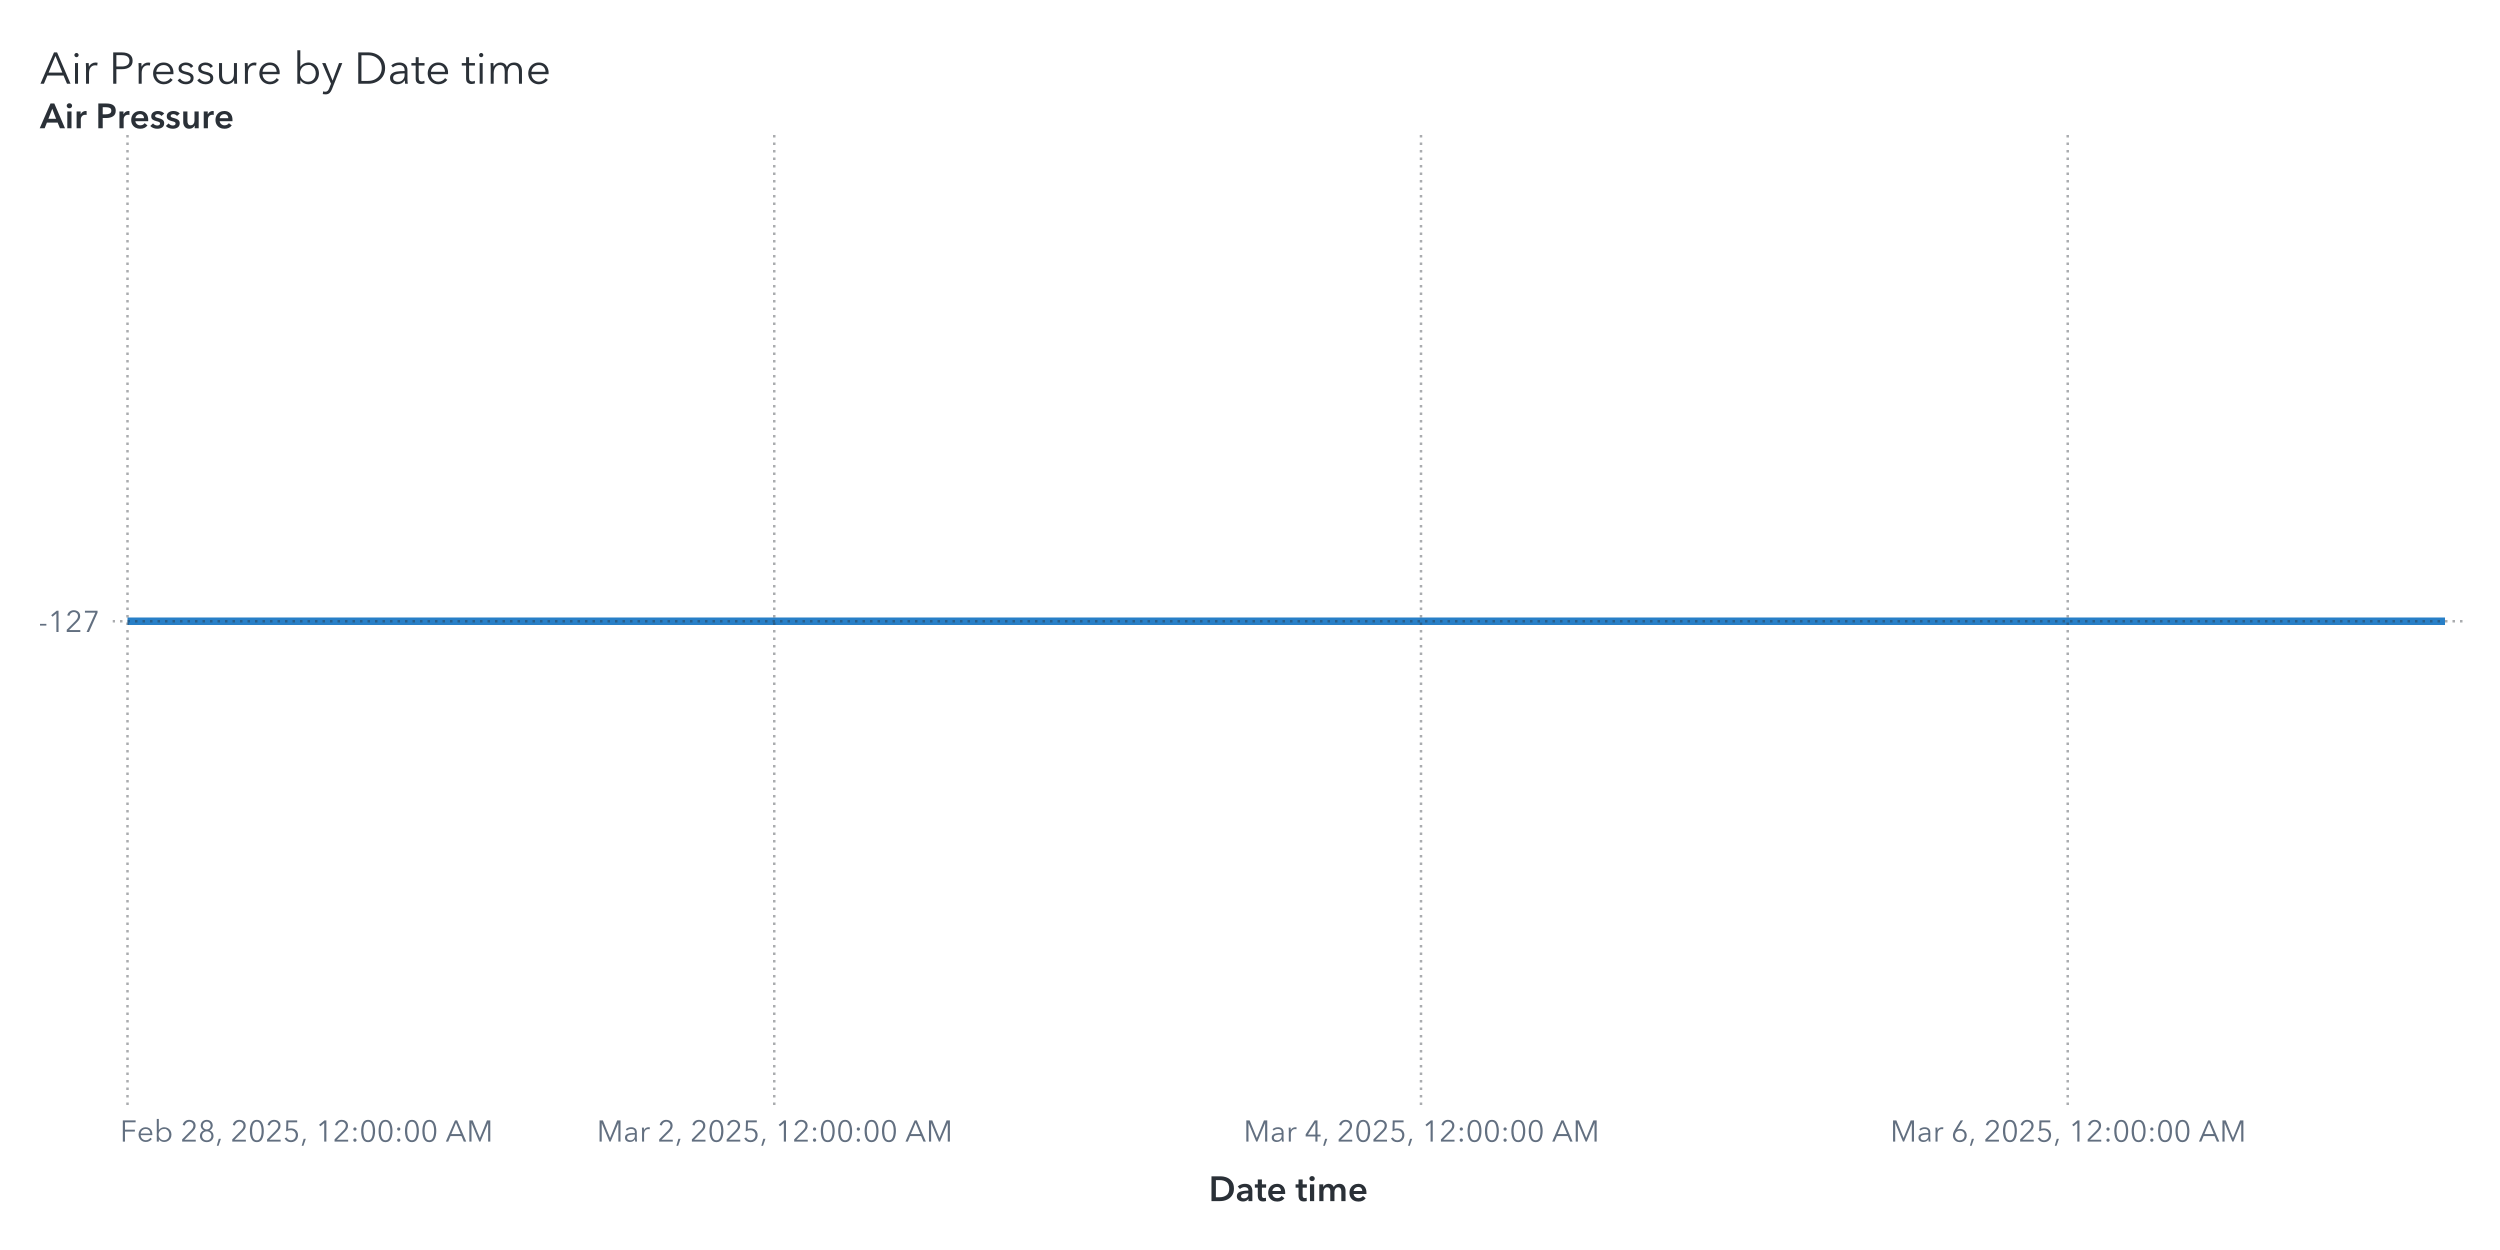
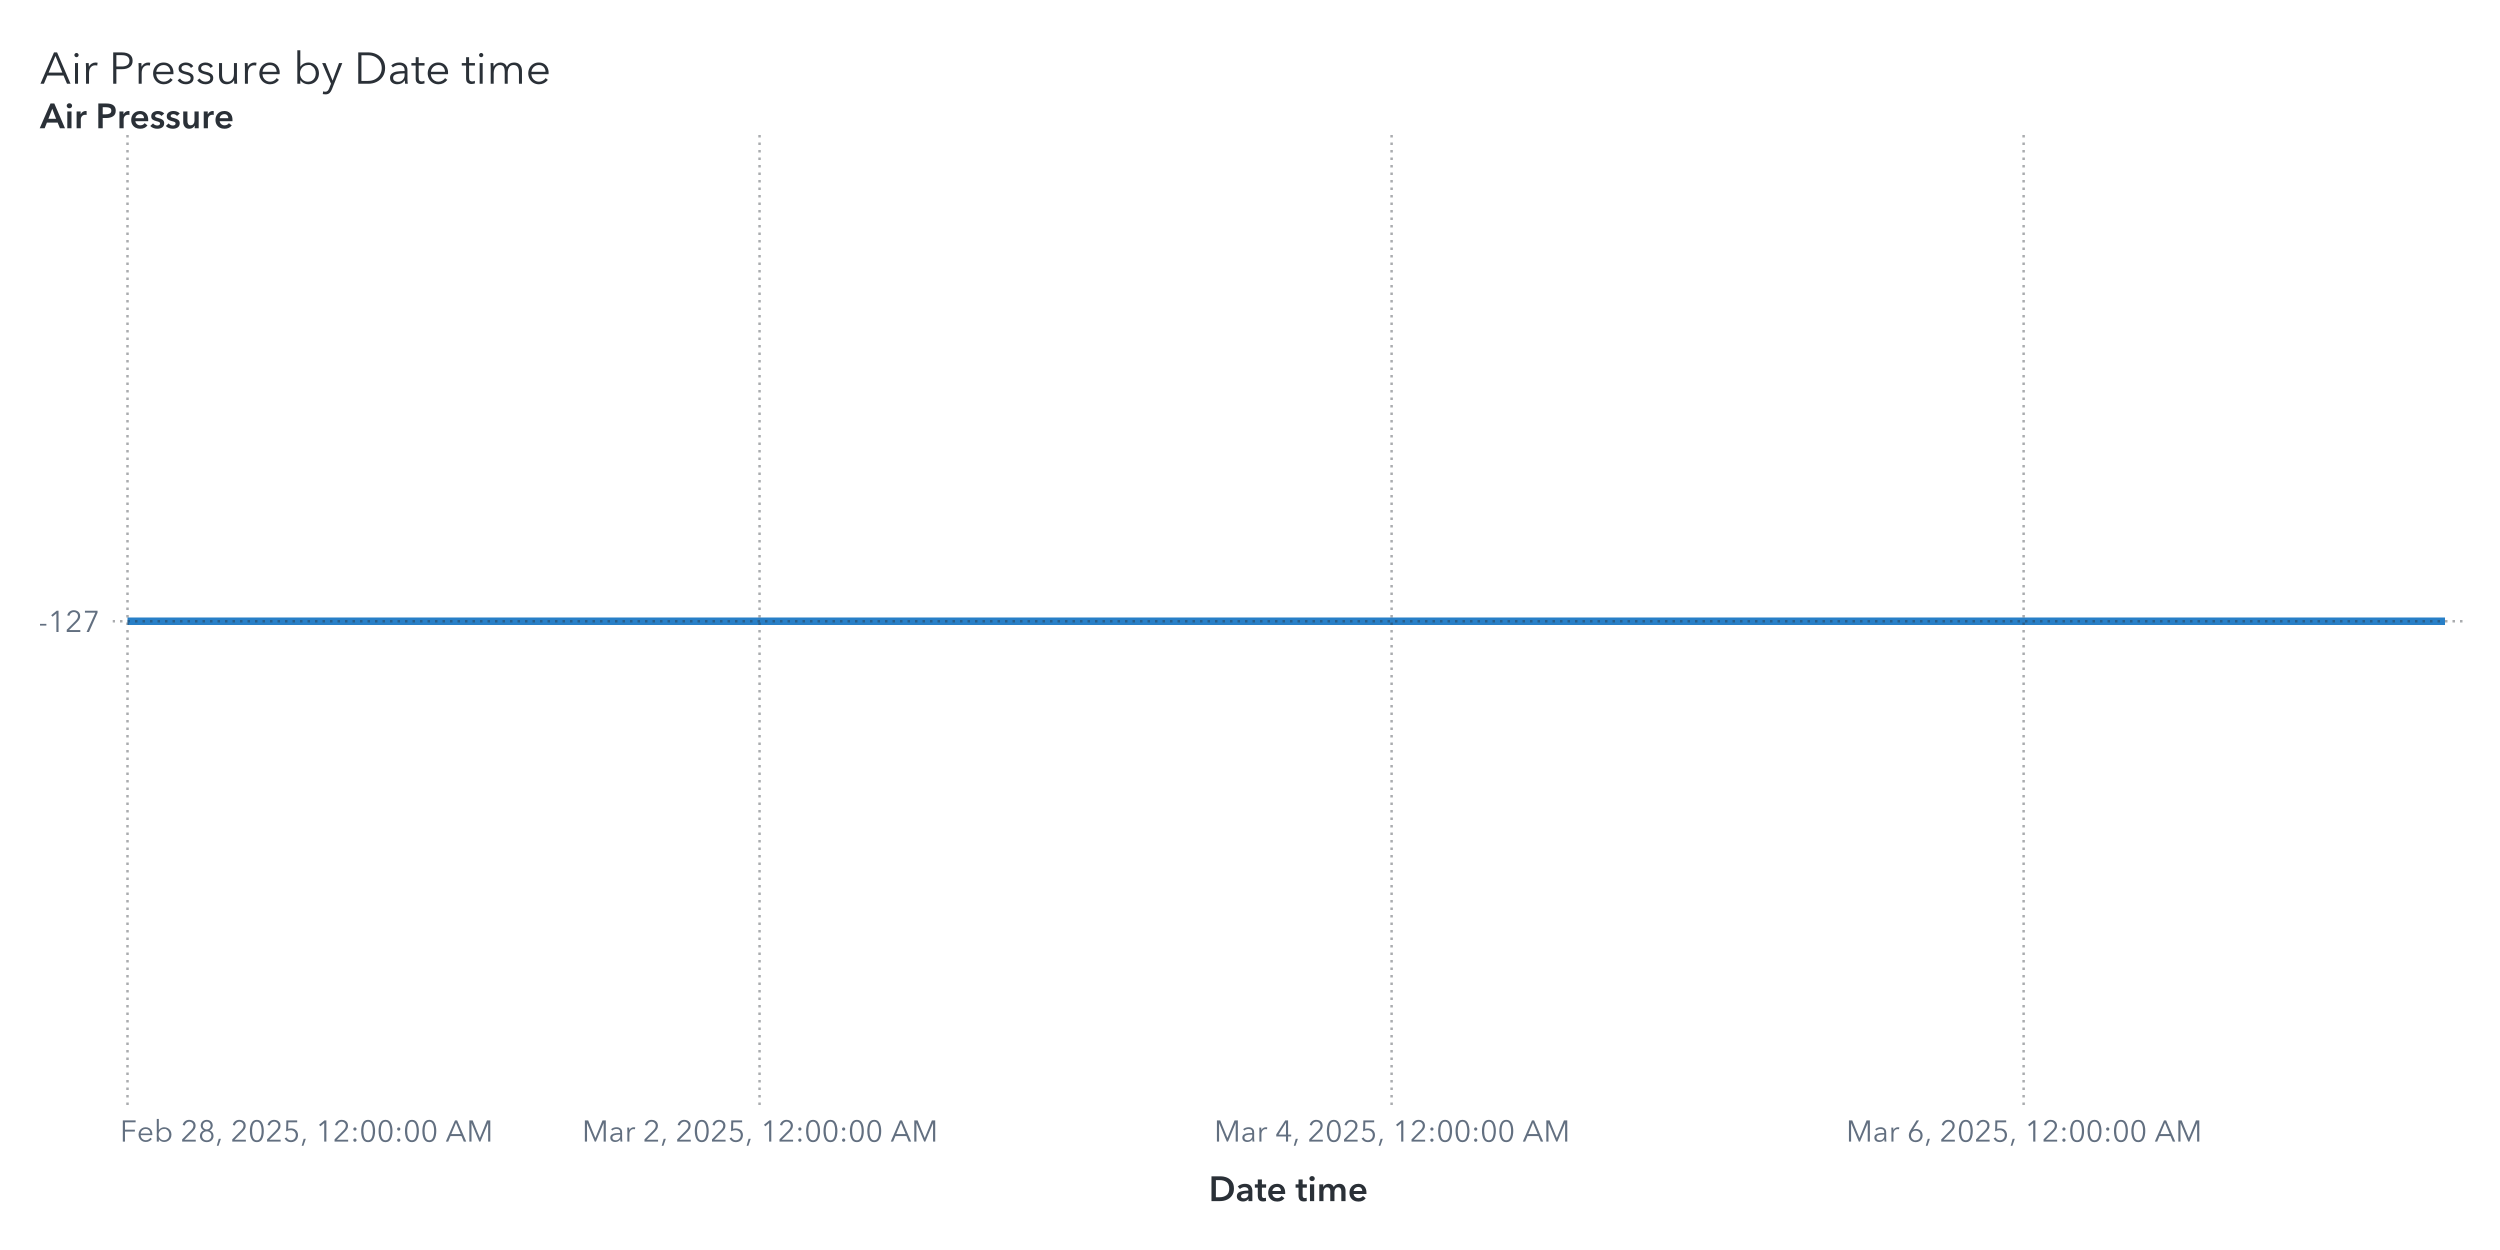
<svg xmlns="http://www.w3.org/2000/svg" xmlns:xlink="http://www.w3.org/1999/xlink" version="1.1" width="1000" height="500" viewBox="0 0 1000 500">
  <rect x="0" y="0" width="1000" height="500" fill="#ffffff">
</rect>
  <g>
    <rect x="0" y="0" rx="5" ry="5" width="1000.0" height="500.0" fill="#ffffff" opacity="0">
</rect>
    <rect x="0" y="0" rx="5" ry="5" width="1000.0" height="500.0" fill="#ffffff" opacity="0">
</rect>
    <rect x="0" y="0" rx="5" ry="5" width="1000.0" height="500.0" fill="#ffffff" opacity="0">
</rect>
    <rect x="0" y="0" rx="5" ry="5" width="1000.0" height="500.0" fill="#ffffff" opacity="0">
</rect>
    <g transform=" translate(16.0 -462.0)">
      <g transform="">
        <g fill="#2a3037" stroke="#2a3037" transform="translate(0 495.5) scale(0.0177 -0.0177)">
          <defs>
            <path id="g65/TT0" d="M89.0 0 L10.0 0 L316.0 708.0 L386.0 708.0 L690.0 0 L610.0 0 L532.0 186.0 L166.0 186.0 L89.0 0Z M193.0 252.0 L505.0 252.0 L349.0 628.0 L193.0 252.0Z">
</path>
          </defs>
          <use x="0" y="0" xlink:href="#g65/TT0" />
          <defs>
            <path id="g105/TT0" d="M125.0 600.0Q 106.0,600.0  91.5,614.0 T 77.0,648.0 Q 77.0,668.0  91.5,682.0 T 125.0,696.0 Q 144.0,696.0  158.5,682.0 T 173.0,648.0 Q 173.0,628.0  158.5,614.0 T 125.0,600.0 Z M159.0 0 L91.0 0 L91.0 468.0 L159.0 468.0 L159.0 0Z">
</path>
          </defs>
          <use x="700.0" y="0" xlink:href="#g105/TT0" />
          <defs>
            <path id="g114/TT0" d="M86.0 468.0 L151.0 468.0Q 155.0,418.0  155.0,388.0  L157.0 388.0Q 177.0,429.0  217.5,454.5 T 307.0,480.0 Q 334.0,480.0  352.0,475.0  L343.0 411.0Q 337.0,413.0  322.5,415.0 T 295.0,417.0 Q 236.0,417.0  197.0,372.5 T 158.0,240.0  L158.0 0 L90.0 0 L90.0 365.0Q 90.0,425.0  86.0,468.0 Z">
</path>
          </defs>
          <use x="950.0" y="0" xlink:href="#g114/TT0" />
          <defs>
            <path id="g80/TT0" d="M294.0 708.0Q 405.0,708.0  469.0,660.0 T 533.0,519.0 Q 533.0,426.0  468.0,377.5 T 292.0,329.0  L166.0 329.0 L166.0 0 L94.0 0 L94.0 708.0 L294.0 708.0Z M288.0 390.0Q 372.0,390.0  416.5,423.0 T 461.0,519.0 Q 461.0,583.0  416.5,614.5 T 288.0,646.0  L166.0 646.0 L166.0 390.0 L288.0 390.0Z">
</path>
          </defs>
          <use x="1560.0" y="0" xlink:href="#g80/TT0" />
          <use x="2140.0" y="0" xlink:href="#g114/TT0" />
          <defs>
            <path id="g101/TT0" d="M515.0 216.0 L127.0 216.0Q 128.0,169.0  150.5,130.5 T 212.0,69.0 T 298.0,46.0 Q 347.0,46.0  387.0,69.5 T 448.0,127.0  L499.0 87.0Q 421.0,-12.0  298.0,-12.0 Q 229.0,-12.0  174.0,20.0 T 87.5,108.0 T 56.0,234.0 Q 56.0,303.0  87.0,359.5 T 172.0,448.0 T 292.0,480.0 Q 363.0,480.0  413.5,449.5 T 490.0,366.0 T 516.0,248.0 Q 516.0,228.0  515.0,216.0 Z M292.0 423.0Q 248.0,423.0  211.5,402.0 T 153.0,345.5 T 128.0,270.0  L447.0 270.0Q 444.0,338.0  403.5,380.5 T 292.0,423.0 Z">
</path>
          </defs>
          <use x="2500.0" y="0" xlink:href="#g101/TT0" />
          <defs>
            <path id="g115/TT0" d="M224.0 423.0Q 183.0,423.0  154.0,404.5 T 125.0,350.0 Q 125.0,318.0  151.0,300.0 T 237.0,270.0 Q 320.0,253.0  359.5,220.0 T 399.0,133.0 Q 399.0,59.0  347.5,23.5 T 223.0,-12.0 Q 167.0,-12.0  118.0,11.0 T 38.0,79.0  L92.0 119.0Q 111.0,87.0  146.5,66.5 T 222.0,46.0 Q 270.0,46.0  301.0,65.5 T 332.0,128.0 Q 332.0,163.0  299.5,182.0 T 194.0,218.0 Q 136.0,232.0  98.0,258.5 T 60.0,344.0 Q 60.0,411.0  108.5,445.5 T 227.0,480.0 Q 277.0,480.0  323.0,457.5 T 391.0,396.0  L339.0 357.0Q 324.0,387.0  293.0,405.0 T 224.0,423.0 Z">
</path>
          </defs>
          <use x="3072.0" y="0" xlink:href="#g115/TT0" />
          <use x="3516.0" y="0" xlink:href="#g115/TT0" />
          <defs>
            <path id="g117/TT0" d="M426.0 80.0 L424.0 80.0Q 405.0,40.0  359.5,14.0 T 264.0,-12.0 Q 177.0,-12.0  131.5,40.0 T 86.0,181.0  L86.0 468.0 L154.0 468.0 L154.0 209.0Q 154.0,130.0  182.5,87.5 T 281.0,45.0 Q 319.0,45.0  351.0,65.5 T 403.0,127.0 T 423.0,228.0  L423.0 468.0 L491.0 468.0 L491.0 103.0Q 491.0,43.0  495.0,0  L430.0 0Q 426.0,50.0  426.0,80.0 Z">
</path>
          </defs>
          <use x="3960.0" y="0" xlink:href="#g117/TT0" />
          <use x="4541.0" y="0" xlink:href="#g114/TT0" />
          <use x="4901.0" y="0" xlink:href="#g101/TT0" />
          <defs>
            <path id="g98/TT0" d="M160.0 0 L92.0 0 L92.0 756.0 L160.0 756.0 L160.0 387.0 L162.0 387.0Q 191.0,431.0  239.0,455.5 T 339.0,480.0 Q 410.0,480.0  465.5,447.5 T 551.0,359.0 T 581.0,234.0 Q 581.0,165.0  551.0,109.0 T 465.5,20.5 T 339.0,-12.0 Q 287.0,-12.0  239.0,12.0 T 162.0,79.0  L160.0 79.0 L160.0 0Z M332.0 423.0Q 280.0,423.0  239.0,398.0 T 175.0,330.0 T 152.0,234.0 Q 152.0,181.0  175.0,138.0 T 239.0,70.5 T 332.0,46.0 Q 387.0,46.0  427.0,71.0 T 488.0,138.5 T 509.0,234.0 Q 509.0,287.0  488.0,330.0 T 427.0,398.0 T 387.0,423.0 Z">
</path>
          </defs>
          <use x="5723.0" y="0" xlink:href="#g98/TT0" />
          <defs>
            <path id="g121/TT0" d="M253.0 73.0 L398.0 468.0 L472.0 468.0 L239.0 -121.0Q 216.0,-180.0  182.5,-210.0 T 92.0,-240.0 Q 61.0,-240.0  31.0,-234.0  L38.0 -172.0Q 62.0,-180.0  88.0,-180.0 Q 121.0,-180.0  141.5,-159.5 T 178.0,-97.0  L216.0 1.0 L16.0 468.0 L92.0 468.0 L251.0 73.0 L253.0 73.0Z">
</path>
          </defs>
          <use x="6360.0" y="0" xlink:href="#g121/TT0" />
          <defs>
            <path id="g68/TT0" d="M329.0 708.0Q 421.0,708.0  507.0,667.5 T 647.0,546.5 T 701.0,354.0 Q 701.0,242.0  647.0,161.5 T 507.0,40.5 T 329.0,0  L94.0 0 L94.0 708.0 L329.0 708.0Z M309.0 64.0Q 411.0,64.0  482.5,105.0 T 589.5,212.0 T 625.0,354.0 Q 625.0,430.0  589.5,496.0 T 482.5,603.0 T 309.0,644.0  L166.0 644.0 L166.0 64.0 L309.0 64.0Z">
</path>
          </defs>
          <use x="7098.0" y="0" xlink:href="#g68/TT0" />
          <defs>
            <path id="g97/TT0" d="M260.0 423.0Q 220.0,423.0  183.0,408.0 T 121.0,368.0  L83.0 413.0Q 113.0,443.0  161.0,461.5 T 267.0,480.0 Q 347.0,480.0  398.0,436.0 T 449.0,310.0  L449.0 105.0Q 449.0,42.0  457.0,0  L396.0 0Q 389.0,40.0  389.0,76.0  L387.0 76.0Q 355.0,30.0  314.5,9.0 T 217.0,-12.0 Q 178.0,-12.0  141.0,2.5 T 79.5,49.0 T 55.0,130.0 Q 55.0,198.0  99.0,232.0 T 212.5,276.5 T 385.0,287.0  L385.0 302.0Q 385.0,362.0  353.0,392.5 T 260.0,423.0 Z M125.0 133.0Q 125.0,87.0  157.0,65.5 T 235.0,44.0 Q 304.0,44.0  344.5,89.0 T 385.0,199.0  L385.0 234.0 L365.0 234.0Q 259.0,234.0  192.0,213.5 T 125.0,133.0 Z">
</path>
          </defs>
          <use x="7855.0" y="0" xlink:href="#g97/TT0" />
          <defs>
            <path id="g116/TT0" d="M169.0 411.0 L169.0 138.0Q 169.0,89.0  187.0,70.5 T 239.0,52.0 Q 268.0,52.0  298.0,67.0  L301.0 8.0Q 264.0,-6.0  221.0,-6.0 Q 173.0,-6.0  137.0,22.0 T 101.0,119.0  L101.0 411.0 L4.0 411.0 L4.0 468.0 L101.0 468.0 L101.0 600.0 L169.0 600.0 L169.0 468.0 L301.0 468.0 L301.0 411.0 L169.0 411.0Z">
</path>
          </defs>
          <use x="8389.0" y="0" xlink:href="#g116/TT0" />
          <use x="8706.0" y="0" xlink:href="#g101/TT0" />
          <use x="9528.0" y="0" xlink:href="#g116/TT0" />
          <use x="9845.0" y="0" xlink:href="#g105/TT0" />
          <defs>
            <path id="g109/TT0" d="M311.0 480.0Q 356.0,480.0  395.0,458.0 T 455.0,381.0 Q 479.0,429.0  521.0,454.5 T 619.0,480.0 Q 706.0,480.0  751.5,428.0 T 797.0,287.0  L797.0 0 L729.0 0 L729.0 259.0Q 729.0,423.0  608.0,423.0 Q 540.0,423.0  507.5,372.5 T 475.0,249.0  L475.0 0 L407.0 0 L407.0 273.0Q 407.0,347.0  382.5,385.0 T 294.0,423.0 Q 260.0,423.0  228.5,402.5 T 177.5,340.5 T 158.0,240.0  L158.0 0 L90.0 0 L90.0 365.0Q 90.0,425.0  86.0,468.0  L151.0 468.0Q 155.0,418.0  155.0,388.0  L157.0 388.0Q 178.0,429.0  219.5,454.5 T 311.0,480.0 Z">
</path>
          </defs>
          <use x="10095.0" y="0" xlink:href="#g109/TT0" />
          <use x="10978.0" y="0" xlink:href="#g101/TT0" />
        </g>
        <text x="0" y="495.5" font-size="13.3pt" font-family="Avenir Next for SAS" fill="#2a3037" opacity="0">
Air Pressure by Date time</text>
      </g>
    </g>
    <g transform=" translate(16.0 -16.0)">
      <defs>
        <clipPath id="ClipPath0">
          <rect x="29" y="68" width="942" height="390">
</rect>
        </clipPath>
      </defs>
      <g clip-path="url(#ClipPath0)">
        <defs>
          <clipPath id="ClipPath1">
            <rect x="29" y="70" width="940" height="388">
</rect>
          </clipPath>
        </defs>
        <g clip-path="url(#ClipPath1)">
-           <polyline id="Polyline_6" points="35.0,264.5  45.78,264.5  56.56,264.5  67.34,264.5  78.12,264.5  88.9,264.5  99.67,264.5  110.45,264.5  121.23,264.5  132.01,264.5  142.79,264.5  153.57,264.5  164.35,264.5  175.13,264.5  185.91,264.5  196.69,264.5  207.47,264.5  218.24,264.5  229.02,264.5  239.8,264.5  250.58,264.5  261.36,264.5  272.14,264.5  282.92,264.5  293.7,264.5  304.48,264.5  315.26,264.5  326.03,264.5  336.81,264.5  347.59,264.5  358.37,264.5  369.15,264.5  379.93,264.5  390.71,264.5  401.49,264.5  412.27,264.5  423.05,264.5  433.83,264.5  444.6,264.5  455.38,264.5  466.16,264.5  476.94,264.5  487.72,264.5  498.5,264.5  509.28,264.5  520.06,264.5  530.84,264.5  541.62,264.5  552.4,264.5  563.17,264.5  573.95,264.5  584.73,264.5  595.51,264.5  606.29,264.5  617.07,264.5  627.85,264.5  638.63,264.5  649.41,264.5  660.19,264.5  670.97,264.5  681.74,264.5  692.52,264.5  703.3,264.5  714.08,264.5  724.86,264.5  735.64,264.5  746.42,264.5  757.2,264.5  767.98,264.5  778.76,264.5  789.53,264.5  800.31,264.5  811.09,264.5  821.87,264.5  832.65,264.5  843.43,264.5  854.21,264.5  864.99,264.5  875.77,264.5  886.55,264.5  897.33,264.5  908.1,264.5  918.88,264.5  929.66,264.5  940.44,264.5  951.22,264.5  962.0,264.5 " fill="none" stroke="#287fc7" stroke-width="3.0">
+           <polyline id="Polyline_6" points="35.0,264.5  45.53,264.5  56.07,264.5  66.6,264.5  77.14,264.5  87.67,264.5  98.2,264.5  108.74,264.5  119.27,264.5  129.81,264.5  140.34,264.5  150.88,264.5  161.41,264.5  171.94,264.5  182.48,264.5  193.01,264.5  203.55,264.5  214.08,264.5  224.61,264.5  235.15,264.5  245.68,264.5  256.22,264.5  266.75,264.5  277.28,264.5  287.82,264.5  298.35,264.5  308.89,264.5  319.42,264.5  329.95,264.5  340.49,264.5  351.02,264.5  361.56,264.5  372.09,264.5  382.63,264.5  393.16,264.5  403.69,264.5  414.23,264.5  424.76,264.5  435.3,264.5  445.83,264.5  456.36,264.5  466.9,264.5  477.43,264.5  487.97,264.5  498.5,264.5  509.03,264.5  519.57,264.5  530.1,264.5  540.64,264.5  551.17,264.5  561.7,264.5  572.24,264.5  582.77,264.5  593.31,264.5  603.84,264.5  614.38,264.5  624.91,264.5  635.44,264.5  645.98,264.5  656.51,264.5  667.05,264.5  677.58,264.5  688.11,264.5  698.65,264.5  709.18,264.5  719.72,264.5  730.25,264.5  740.78,264.5  751.32,264.5  761.85,264.5  772.39,264.5  782.92,264.5  793.45,264.5  803.99,264.5  814.52,264.5  825.06,264.5  835.59,264.5  846.13,264.5  856.66,264.5  867.19,264.5  877.73,264.5  888.26,264.5  898.8,264.5  909.33,264.5  919.86,264.5  930.4,264.5  940.93,264.5  951.47,264.5  962.0,264.5 " fill="none" stroke="#287fc7" stroke-width="3.0">
</polyline>
        </g>
        <path d="M29.0 264.5L969.0 264.5" stroke="#2a3037" stroke-dasharray="1,2" fill="none" opacity="0.4">
</path>
        <path d="M35.0 458.0L35.0 70.0" stroke="#2a3037" stroke-dasharray="1,2" fill="none" opacity="0.4">
</path>
-         <path d="M293.7 458.0L293.7 70.0" stroke="#2a3037" stroke-dasharray="1,2" fill="none" opacity="0.4">
- </path>
-         <path d="M552.4 458.0L552.4 70.0" stroke="#2a3037" stroke-dasharray="1,2" fill="none" opacity="0.4">
- </path>
-         <path d="M811.09 458.0L811.09 70.0" stroke="#2a3037" stroke-dasharray="1,2" fill="none" opacity="0.4">
+         <path d="M287.82 458.0L287.82 70.0" stroke="#2a3037" stroke-dasharray="1,2" fill="none" opacity="0.4">
+ </path>
+         <path d="M540.64 458.0L540.64 70.0" stroke="#2a3037" stroke-dasharray="1,2" fill="none" opacity="0.4">
+ </path>
+         <path d="M793.45 458.0L793.45 70.0" stroke="#2a3037" stroke-dasharray="1,2" fill="none" opacity="0.4">
</path>
      </g>
      <defs>
        <clipPath id="ClipPath2">
          <rect x="0" y="71" width="29" height="387">
</rect>
        </clipPath>
      </defs>
      <g clip-path="url(#ClipPath2)">
        <g fill="#626f80" stroke="#626f80" transform="translate(-0.72 268.8) scale(0.012 -0.012)">
          <defs>
            <path id="g45/TT0" d="M272.0 214.0 L48.0 214.0 L48.0 271.0 L272.0 271.0 L272.0 214.0Z">
</path>
          </defs>
          <use x="0" y="0" xlink:href="#g45/TT0" />
          <defs>
            <path id="g49/TT0" d="M358.0 0 L286.0 0 L286.0 619.0 L158.0 510.0 L114.0 560.0 L294.0 708.0 L358.0 708.0 L358.0 0Z">
</path>
          </defs>
          <use x="320.0" y="0" xlink:href="#g49/TT0" />
          <defs>
            <path id="g50/TT0" d="M51.0 0 L51.0 75.0 L341.0 368.0Q 380.0,408.0  403.0,447.0 T 426.0,530.0 Q 426.0,590.0  385.5,627.5 T 286.0,665.0 Q 230.0,665.0  191.0,630.0 T 140.0,539.0  L69.0 553.0Q 84.0,629.0  144.0,677.5 T 286.0,726.0 Q 344.0,726.0  392.5,703.5 T 470.0,637.0 T 499.0,531.0 Q 499.0,469.0  470.0,421.5 T 384.0,317.0  L129.0 64.0 L504.0 64.0 L504.0 0 L51.0 0Z">
</path>
          </defs>
          <use x="900.0" y="0" xlink:href="#g50/TT0" />
          <defs>
            <path id="g55/TT0" d="M498.0 642.0 L213.0 0 L132.0 0 L425.0 644.0 L78.0 644.0 L78.0 708.0 L498.0 708.0 L498.0 642.0Z">
</path>
          </defs>
          <use x="1480.0" y="0" xlink:href="#g55/TT0" />
        </g>
-         <text id="Text_95" x="24.0" y="268.8" font-size="9.0pt" font-family="Avenir Next for SAS" fill="#626f80" text-anchor="end" opacity="0">
+         <text id="Text_97" x="24.0" y="268.8" font-size="9.0pt" font-family="Avenir Next for SAS" fill="#626f80" text-anchor="end" opacity="0">
-127</text>
      </g>
      <g fill="#2a3037" stroke="#2a3037" transform="translate(0 67.31) scale(0.014 -0.014)">
        <defs>
          <path id="g65/TT1" d="M300.0 708.0 L409.0 708.0 L714.0 0 L570.0 0 L504.0 162.0 L197.0 162.0 L133.0 0 L-8.0 0 L300.0 708.0Z M460.0 270.0 L351.0 558.0 L240.0 270.0 L460.0 270.0Z">
</path>
        </defs>
        <use x="0" y="0" xlink:href="#g65/TT1" />
        <defs>
          <path id="g105/TT1" d="M133.0 715.0Q 166.0,715.0  188.5,694.5 T 211.0,643.0 Q 211.0,612.0  188.5,591.5 T 133.0,571.0 Q 101.0,571.0  79.0,592.5 T 57.0,643.0 Q 57.0,672.0  79.0,693.5 T 133.0,715.0 Z M74.0 480.0 L194.0 480.0 L194.0 0 L74.0 0 L74.0 480.0Z">
</path>
        </defs>
        <use x="706.0" y="0" xlink:href="#g105/TT1" />
        <defs>
          <path id="g114/TT1" d="M187.0 480.0 L187.0 400.0 L189.0 400.0Q 209.0,443.0  246.0,468.5 T 329.0,494.0 Q 346.0,494.0  358.0,491.0  L358.0 381.0Q 338.0,386.0  321.0,386.0 Q 272.0,386.0  243.0,363.0 T 203.0,310.5 T 192.0,257.0  L192.0 0 L72.0 0 L72.0 480.0 L187.0 480.0Z">
</path>
        </defs>
        <use x="974.0" y="0" xlink:href="#g114/TT1" />
        <defs>
          <path id="g80/TT1" d="M309.0 708.0Q 576.0,708.0  576.0,503.0 Q 576.0,393.0  500.0,343.0 T 301.0,293.0  L204.0 293.0 L204.0 0 L78.0 0 L78.0 708.0 L309.0 708.0Z M449.0 503.0Q 449.0,560.0  407.5,581.0 T 296.0,602.0  L204.0 602.0 L204.0 399.0 L292.0 399.0Q 363.0,399.0  406.0,422.0 T 449.0,503.0 Z">
</path>
        </defs>
        <use x="1588.0" y="0" xlink:href="#g80/TT1" />
        <use x="2198.0" y="0" xlink:href="#g114/TT1" />
        <defs>
          <path id="g101/TT1" d="M529.0 202.0 L164.0 202.0Q 168.0,152.0  208.0,118.0 T 301.0,84.0 Q 384.0,84.0  428.0,146.0  L508.0 82.0Q 437.0,-14.0  302.0,-14.0 Q 228.0,-14.0  169.5,16.5 T 77.5,104.0 T 44.0,237.0 Q 44.0,313.0  77.0,371.5 T 168.0,462.0 T 298.0,494.0 Q 402.0,494.0  466.0,427.0 T 530.0,234.0 Q 530.0,213.0  529.0,202.0 Z M297.0 404.0Q 244.0,404.0  206.0,371.0 T 164.0,288.0  L410.0 288.0Q 410.0,338.0  381.0,371.0 T 297.0,404.0 Z">
</path>
        </defs>
        <use x="2562.0" y="0" xlink:href="#g101/TT1" />
        <defs>
          <path id="g115/TT1" d="M230.0 404.0Q 198.0,404.0  175.5,391.0 T 153.0,352.0 Q 153.0,327.0  176.0,315.0 T 257.0,289.0 Q 325.0,273.0  368.5,241.0 T 412.0,146.0 Q 412.0,64.0  355.5,25.0 T 212.0,-14.0 Q 155.0,-14.0  102.0,7.0 T 15.0,65.0  L94.0 139.0Q 114.0,112.0  146.5,95.5 T 217.0,79.0 Q 248.0,79.0  271.0,93.0 T 294.0,136.0 Q 294.0,164.0  269.5,177.5 T 184.0,205.0 Q 119.0,221.0  80.5,250.5 T 42.0,341.0 Q 42.0,416.0  98.0,455.0 T 233.0,494.0 Q 287.0,494.0  336.0,475.0 T 413.0,421.0  L335.0 352.0Q 318.0,374.0  290.0,389.0 T 230.0,404.0 Z">
</path>
        </defs>
        <use x="3136.0" y="0" xlink:href="#g115/TT1" />
        <use x="3580.0" y="0" xlink:href="#g115/TT1" />
        <defs>
          <path id="g117/TT1" d="M396.0 0 L396.0 77.0 L394.0 77.0Q 377.0,39.0  336.5,12.5 T 245.0,-14.0 Q 157.0,-14.0  112.5,42.5 T 68.0,180.0  L68.0 480.0 L188.0 480.0 L188.0 214.0Q 188.0,86.0  278.0,86.0 Q 332.0,86.0  361.0,124.5 T 390.0,216.0  L390.0 480.0 L510.0 480.0 L510.0 0 L396.0 0Z">
</path>
        </defs>
        <use x="4024.0" y="0" xlink:href="#g117/TT1" />
        <use x="4606.0" y="0" xlink:href="#g114/TT1" />
        <use x="4970.0" y="0" xlink:href="#g101/TT1" />
      </g>
-       <text id="Text_96" x="0" y="67.31" font-size="10.5pt" font-family="Avenir Next for SAS" font-weight="bold" fill="#2a3037" text-anchor="start" opacity="0">
+       <text id="Text_98" x="0" y="67.31" font-size="10.5pt" font-family="Avenir Next for SAS" font-weight="bold" fill="#2a3037" text-anchor="start" opacity="0">
Air Pressure</text>
      <defs>
        <clipPath id="ClipPath3">
          <rect x="29" y="458" width="939" height="42">
</rect>
        </clipPath>
      </defs>
      <g clip-path="url(#ClipPath3)">
        <g fill="#626f80" stroke="#626f80" transform="translate(32.0 472.65) scale(0.012 -0.012)">
          <defs>
            <path id="g70/TT0" d="M166.0 0 L94.0 0 L94.0 708.0 L521.0 708.0 L521.0 644.0 L166.0 644.0 L166.0 398.0 L496.0 398.0 L496.0 335.0 L166.0 335.0 L166.0 0Z">
</path>
          </defs>
          <use x="0" y="0" xlink:href="#g70/TT0" />
          <use x="562.0" y="0" xlink:href="#g101/TT0" />
          <use x="1134.0" y="0" xlink:href="#g98/TT0" />
          <use x="2021.0" y="0" xlink:href="#g50/TT0" />
          <defs>
            <path id="g56/TT0" d="M517.0 186.0Q 517.0,126.0  486.0,79.5 T 403.0,7.5 T 290.0,-18.0 Q 229.0,-18.0  177.0,7.5 T 94.0,79.5 T 63.0,186.0 Q 63.0,256.0  100.5,306.5 T 197.0,375.0  L197.0 377.0Q 150.0,393.0  120.0,437.5 T 90.0,537.0 Q 90.0,593.0  117.0,636.0 T 190.0,702.5 T 290.0,726.0 Q 344.0,726.0  390.0,702.5 T 463.0,636.0 T 490.0,537.0 Q 490.0,482.0  460.0,437.5 T 383.0,377.0  L383.0 375.0Q 442.0,358.0  479.5,307.0 T 517.0,186.0 Z M290.0 406.0Q 345.0,406.0  382.5,442.0 T 420.0,533.0 Q 420.0,590.0  383.0,627.5 T 290.0,665.0 Q 234.0,665.0  197.0,627.5 T 160.0,533.0 Q 160.0,478.0  197.5,442.0 T 290.0,406.0 Z M290.0 43.0Q 359.0,43.0  402.0,86.0 T 445.0,194.0 Q 445.0,258.0  402.0,300.0 T 290.0,342.0 Q 221.0,342.0  178.0,300.0 T 135.0,194.0 Q 135.0,129.0  178.0,86.0 T 290.0,43.0 Z">
</path>
          </defs>
          <use x="2601.0" y="0" xlink:href="#g56/TT0" />
          <defs>
            <path id="g44/TT0" d="M102.0 -140.0 L45.0 -140.0 L112.0 95.0 L183.0 95.0 L102.0 -140.0Z">
</path>
          </defs>
          <use x="3181.0" y="0" xlink:href="#g44/TT0" />
          <use x="3691.0" y="0" xlink:href="#g50/TT0" />
          <defs>
            <path id="g48/TT0" d="M522.0 353.0Q 522.0,195.0  467.0,88.5 T 290.0,-18.0 Q 167.0,-18.0  112.5,88.5 T 58.0,353.0 Q 58.0,512.0  112.5,619.0 T 290.0,726.0 Q 412.0,726.0  467.0,618.5 T 522.0,353.0 Z M131.0 353.0Q 131.0,226.0  167.5,135.0 T 290.0,44.0 Q 375.0,44.0  412.0,135.5 T 449.0,353.0 Q 449.0,480.0  412.0,572.5 T 290.0,665.0 Q 204.0,665.0  167.5,573.0 T 131.0,353.0 Z">
</path>
          </defs>
          <use x="4271.0" y="0" xlink:href="#g48/TT0" />
          <use x="4851.0" y="0" xlink:href="#g50/TT0" />
          <defs>
            <path id="g53/TT0" d="M180.0 644.0 L175.0 425.0Q 219.0,441.0  273.0,441.0 Q 339.0,441.0  391.5,413.0 T 473.5,334.5 T 503.0,219.0 Q 503.0,151.0  473.5,97.0 T 390.5,12.5 T 268.0,-18.0 Q 194.0,-18.0  140.0,16.0 T 56.0,111.0  L121.0 140.0Q 140.0,96.0  179.0,70.0 T 264.0,44.0 Q 311.0,44.0  349.0,66.0 T 408.5,126.5 T 430.0,212.0 Q 430.0,289.0  380.5,335.5 T 254.0,382.0 Q 180.0,382.0  107.0,343.0  L114.0 708.0 L475.0 708.0 L475.0 644.0 L180.0 644.0Z">
</path>
          </defs>
          <use x="5431.0" y="0" xlink:href="#g53/TT0" />
          <use x="6011.0" y="0" xlink:href="#g44/TT0" />
          <use x="6521.0" y="0" xlink:href="#g49/TT0" />
          <use x="7101.0" y="0" xlink:href="#g50/TT0" />
          <defs>
            <path id="g58/TT0" d="M150.0 366.0Q 127.0,366.0  111.5,382.0 T 96.0,420.0 Q 96.0,442.0  111.5,458.0 T 150.0,474.0 Q 173.0,474.0  188.5,458.0 T 204.0,420.0 Q 204.0,398.0  188.5,382.0 T 150.0,366.0 Z M150.0 -6.0Q 127.0,-6.0  111.5,10.0 T 96.0,48.0 Q 96.0,70.0  111.5,86.0 T 150.0,102.0 Q 173.0,102.0  188.5,86.0 T 204.0,48.0 Q 204.0,26.0  188.5,10.0 T 150.0,-6.0 Z">
</path>
          </defs>
          <use x="7681.0" y="0" xlink:href="#g58/TT0" />
          <use x="7981.0" y="0" xlink:href="#g48/TT0" />
          <use x="8561.0" y="0" xlink:href="#g48/TT0" />
          <use x="9141.0" y="0" xlink:href="#g58/TT0" />
          <use x="9441.0" y="0" xlink:href="#g48/TT0" />
          <use x="10021.0" y="0" xlink:href="#g48/TT0" />
          <use x="10851.0" y="0" xlink:href="#g65/TT0" />
          <defs>
            <path id="g77/TT0" d="M444.0 122.0 L445.0 122.0 L682.0 708.0 L792.0 708.0 L792.0 0 L720.0 0 L720.0 615.0 L718.0 615.0 L462.0 0 L424.0 0 L168.0 615.0 L166.0 615.0 L166.0 0 L94.0 0 L94.0 708.0 L204.0 708.0 L444.0 122.0Z">
</path>
          </defs>
          <use x="11551.0" y="0" xlink:href="#g77/TT0" />
        </g>
-         <text id="Text_98" x="106.0" y="472.65" font-size="9.0pt" font-family="Avenir Next for SAS" fill="#626f80" text-anchor="middle" opacity="0">
+         <text id="Text_100" x="106.0" y="472.65" font-size="9.0pt" font-family="Avenir Next for SAS" fill="#626f80" text-anchor="middle" opacity="0">
Feb 28, 2025, 12:00:00 AM</text>
-         <g fill="#626f80" stroke="#626f80" transform="translate(222.7 472.65) scale(0.012 -0.012)">
+         <g fill="#626f80" stroke="#626f80" transform="translate(216.82 472.65) scale(0.012 -0.012)">
          <use x="0" y="0" xlink:href="#g77/TT0" />
          <use x="886.0" y="0" xlink:href="#g97/TT0" />
          <use x="1420.0" y="0" xlink:href="#g114/TT0" />
          <use x="2030.0" y="0" xlink:href="#g50/TT0" />
          <use x="2610.0" y="0" xlink:href="#g44/TT0" />
          <use x="3120.0" y="0" xlink:href="#g50/TT0" />
          <use x="3700.0" y="0" xlink:href="#g48/TT0" />
          <use x="4280.0" y="0" xlink:href="#g50/TT0" />
          <use x="4860.0" y="0" xlink:href="#g53/TT0" />
          <use x="5440.0" y="0" xlink:href="#g44/TT0" />
          <use x="5950.0" y="0" xlink:href="#g49/TT0" />
          <use x="6530.0" y="0" xlink:href="#g50/TT0" />
          <use x="7110.0" y="0" xlink:href="#g58/TT0" />
          <use x="7410.0" y="0" xlink:href="#g48/TT0" />
          <use x="7990.0" y="0" xlink:href="#g48/TT0" />
          <use x="8570.0" y="0" xlink:href="#g58/TT0" />
          <use x="8870.0" y="0" xlink:href="#g48/TT0" />
          <use x="9450.0" y="0" xlink:href="#g48/TT0" />
          <use x="10280.0" y="0" xlink:href="#g65/TT0" />
          <use x="10980.0" y="0" xlink:href="#g77/TT0" />
        </g>
-         <text id="Text_99" x="293.7" y="472.65" font-size="9.0pt" font-family="Avenir Next for SAS" fill="#626f80" text-anchor="middle" opacity="0">
+         <text id="Text_101" x="287.82" y="472.65" font-size="9.0pt" font-family="Avenir Next for SAS" fill="#626f80" text-anchor="middle" opacity="0">
Mar 2, 2025, 12:00:00 AM</text>
-         <g fill="#626f80" stroke="#626f80" transform="translate(481.4 472.65) scale(0.012 -0.012)">
+         <g fill="#626f80" stroke="#626f80" transform="translate(469.64 472.65) scale(0.012 -0.012)">
          <use x="0" y="0" xlink:href="#g77/TT0" />
          <use x="886.0" y="0" xlink:href="#g97/TT0" />
          <use x="1420.0" y="0" xlink:href="#g114/TT0" />
          <defs>
            <path id="g52/TT0" d="M436.0 234.0 L540.0 234.0 L540.0 171.0 L436.0 171.0 L436.0 0 L366.0 0 L366.0 171.0 L42.0 171.0 L42.0 241.0 L342.0 708.0 L436.0 708.0 L436.0 234.0Z M366.0 627.0 L364.0 627.0 L117.0 234.0 L366.0 234.0 L366.0 627.0Z">
</path>
          </defs>
          <use x="2030.0" y="0" xlink:href="#g52/TT0" />
          <use x="2610.0" y="0" xlink:href="#g44/TT0" />
          <use x="3120.0" y="0" xlink:href="#g50/TT0" />
          <use x="3700.0" y="0" xlink:href="#g48/TT0" />
          <use x="4280.0" y="0" xlink:href="#g50/TT0" />
          <use x="4860.0" y="0" xlink:href="#g53/TT0" />
          <use x="5440.0" y="0" xlink:href="#g44/TT0" />
          <use x="5950.0" y="0" xlink:href="#g49/TT0" />
          <use x="6530.0" y="0" xlink:href="#g50/TT0" />
          <use x="7110.0" y="0" xlink:href="#g58/TT0" />
          <use x="7410.0" y="0" xlink:href="#g48/TT0" />
          <use x="7990.0" y="0" xlink:href="#g48/TT0" />
          <use x="8570.0" y="0" xlink:href="#g58/TT0" />
          <use x="8870.0" y="0" xlink:href="#g48/TT0" />
          <use x="9450.0" y="0" xlink:href="#g48/TT0" />
          <use x="10280.0" y="0" xlink:href="#g65/TT0" />
          <use x="10980.0" y="0" xlink:href="#g77/TT0" />
        </g>
-         <text id="Text_100" x="552.4" y="472.65" font-size="9.0pt" font-family="Avenir Next for SAS" fill="#626f80" text-anchor="middle" opacity="0">
+         <text id="Text_102" x="540.64" y="472.65" font-size="9.0pt" font-family="Avenir Next for SAS" fill="#626f80" text-anchor="middle" opacity="0">
Mar 4, 2025, 12:00:00 AM</text>
-         <g fill="#626f80" stroke="#626f80" transform="translate(740.09 472.65) scale(0.012 -0.012)">
+         <g fill="#626f80" stroke="#626f80" transform="translate(722.45 472.65) scale(0.012 -0.012)">
          <use x="0" y="0" xlink:href="#g77/TT0" />
          <use x="886.0" y="0" xlink:href="#g97/TT0" />
          <use x="1420.0" y="0" xlink:href="#g114/TT0" />
          <defs>
            <path id="g54/TT0" d="M203.0 397.0Q 218.0,409.0  247.0,416.0 T 304.0,423.0 Q 365.0,423.0  414.5,395.5 T 492.0,318.0 T 520.0,205.0 Q 520.0,140.0  490.5,89.5 T 408.5,10.5 T 290.0,-18.0 Q 224.0,-18.0  171.5,10.5 T 89.5,89.5 T 60.0,205.0 Q 60.0,255.0  77.0,301.5 T 124.0,397.0  L317.0 708.0 L400.0 708.0 L201.0 399.0 L203.0 397.0Z M290.0 43.0Q 336.0,43.0  372.0,64.0 T 428.0,122.0 T 448.0,205.0 Q 448.0,275.0  405.0,320.0 T 290.0,365.0 Q 218.0,365.0  175.0,320.0 T 132.0,205.0 Q 132.0,159.0  152.0,122.0 T 208.0,64.0 T 244.0,43.0 Z">
</path>
          </defs>
          <use x="2030.0" y="0" xlink:href="#g54/TT0" />
          <use x="2610.0" y="0" xlink:href="#g44/TT0" />
          <use x="3120.0" y="0" xlink:href="#g50/TT0" />
          <use x="3700.0" y="0" xlink:href="#g48/TT0" />
          <use x="4280.0" y="0" xlink:href="#g50/TT0" />
          <use x="4860.0" y="0" xlink:href="#g53/TT0" />
          <use x="5440.0" y="0" xlink:href="#g44/TT0" />
          <use x="5950.0" y="0" xlink:href="#g49/TT0" />
          <use x="6530.0" y="0" xlink:href="#g50/TT0" />
          <use x="7110.0" y="0" xlink:href="#g58/TT0" />
          <use x="7410.0" y="0" xlink:href="#g48/TT0" />
          <use x="7990.0" y="0" xlink:href="#g48/TT0" />
          <use x="8570.0" y="0" xlink:href="#g58/TT0" />
          <use x="8870.0" y="0" xlink:href="#g48/TT0" />
          <use x="9450.0" y="0" xlink:href="#g48/TT0" />
          <use x="10280.0" y="0" xlink:href="#g65/TT0" />
          <use x="10980.0" y="0" xlink:href="#g77/TT0" />
        </g>
-         <text id="Text_101" x="811.09" y="472.65" font-size="9.0pt" font-family="Avenir Next for SAS" fill="#626f80" text-anchor="middle" opacity="0">
+         <text id="Text_103" x="793.45" y="472.65" font-size="9.0pt" font-family="Avenir Next for SAS" fill="#626f80" text-anchor="middle" opacity="0">
Mar 6, 2025, 12:00:00 AM</text>
      </g>
      <g fill="#2a3037" stroke="#2a3037" transform="translate(467.5 496.44) scale(0.014 -0.014)">
        <defs>
          <path id="g68/TT1" d="M329.0 708.0Q 430.0,708.0  518.5,673.0 T 663.5,558.5 T 720.0,354.0 Q 720.0,237.0  663.0,157.0 T 516.5,38.5 T 329.0,0  L78.0 0 L78.0 708.0 L329.0 708.0Z M585.0 354.0Q 585.0,492.0  506.0,546.0 T 309.0,600.0  L204.0 600.0 L204.0 110.0 L309.0 110.0Q 424.0,110.0  504.5,166.5 T 585.0,354.0 Z">
</path>
        </defs>
        <use x="0" y="0" xlink:href="#g68/TT1" />
        <defs>
          <path id="g97/TT1" d="M367.0 61.0Q 349.0,29.0  308.5,8.5 T 218.0,-12.0 Q 175.0,-12.0  134.0,3.0 T 65.5,51.5 T 38.0,137.0 Q 38.0,233.0  131.0,266.5 T 368.0,300.0  L368.0 312.0Q 368.0,354.0  337.0,377.0 T 258.0,400.0 Q 221.0,400.0  186.0,384.5 T 127.0,345.0  L65.0 418.0Q 105.0,455.0  158.5,474.5 T 268.0,494.0 Q 385.0,494.0  433.5,436.0 T 482.0,292.0  L482.0 0 L370.0 0 L370.0 61.0 L367.0 61.0Z M341.0 219.0Q 158.0,219.0  158.0,139.0 Q 158.0,107.0  182.5,93.0 T 242.0,79.0 Q 303.0,79.0  335.5,111.5 T 368.0,202.0  L368.0 219.0 L341.0 219.0Z">
</path>
        </defs>
        <use x="764.0" y="0" xlink:href="#g97/TT1" />
        <defs>
          <path id="g116/TT1" d="M3.0 480.0 L87.0 480.0 L87.0 619.0 L205.0 619.0 L205.0 480.0 L325.0 480.0 L325.0 384.0 L205.0 384.0 L205.0 161.0Q 205.0,125.0  218.0,106.0 T 268.0,87.0 Q 299.0,87.0  319.0,97.0  L323.0 3.0Q 289.0,-10.0  243.0,-10.0 Q 155.0,-10.0  121.0,35.5 T 87.0,160.0  L87.0 384.0 L3.0 384.0 L3.0 480.0Z">
</path>
        </defs>
        <use x="1314.0" y="0" xlink:href="#g116/TT1" />
        <use x="1654.0" y="0" xlink:href="#g101/TT1" />
        <use x="2478.0" y="0" xlink:href="#g116/TT1" />
        <use x="2818.0" y="0" xlink:href="#g105/TT1" />
        <defs>
          <path id="g109/TT1" d="M822.0 300.0 L822.0 0 L702.0 0 L702.0 266.0Q 702.0,394.0  612.0,394.0 Q 560.0,394.0  533.0,354.5 T 506.0,262.0  L506.0 0 L386.0 0 L386.0 290.0Q 386.0,337.0  363.5,365.5 T 297.0,394.0 Q 246.0,394.0  219.0,355.5 T 192.0,264.0  L192.0 0 L72.0 0 L72.0 480.0 L186.0 480.0 L186.0 403.0 L188.0 403.0Q 205.0,442.0  244.0,468.0 T 337.0,494.0 Q 390.0,494.0  428.0,470.0 T 487.0,403.0 Q 511.0,447.0  551.5,470.5 T 645.0,494.0 Q 733.0,494.0  777.5,437.5 T 822.0,300.0 Z">
</path>
        </defs>
        <use x="3086.0" y="0" xlink:href="#g109/TT1" />
        <use x="3976.0" y="0" xlink:href="#g101/TT1" />
      </g>
-       <text id="Text_102" x="498.5" y="496.44" font-size="10.5pt" font-family="Avenir Next for SAS" font-weight="bold" fill="#2a3037" text-anchor="middle" opacity="0">
+       <text id="Text_104" x="498.5" y="496.44" font-size="10.5pt" font-family="Avenir Next for SAS" font-weight="bold" fill="#2a3037" text-anchor="middle" opacity="0">
Date time</text>
    </g>
    <g transform=" translate(16.0 -16.0)">
</g>
    <g transform=" translate(16.0 -16.0)">
</g>
    <g transform=" translate(16.0 -16.0)">
</g>
  </g>
</svg>
